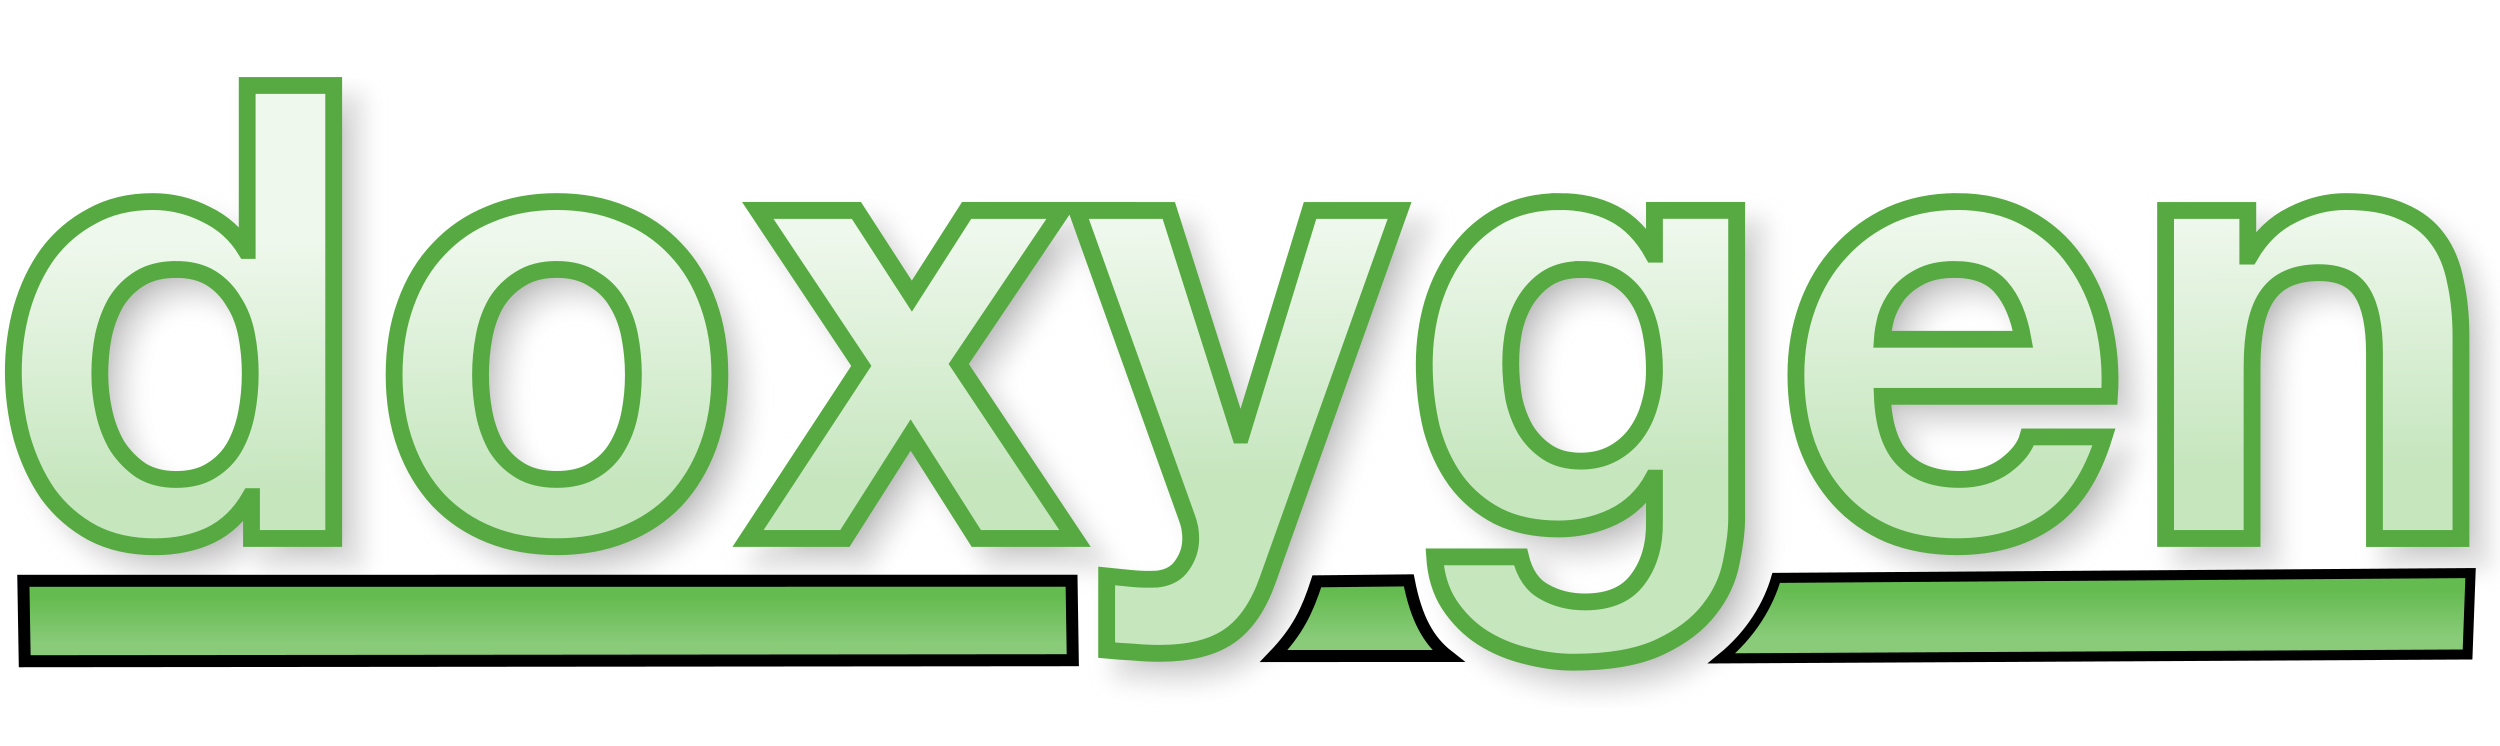
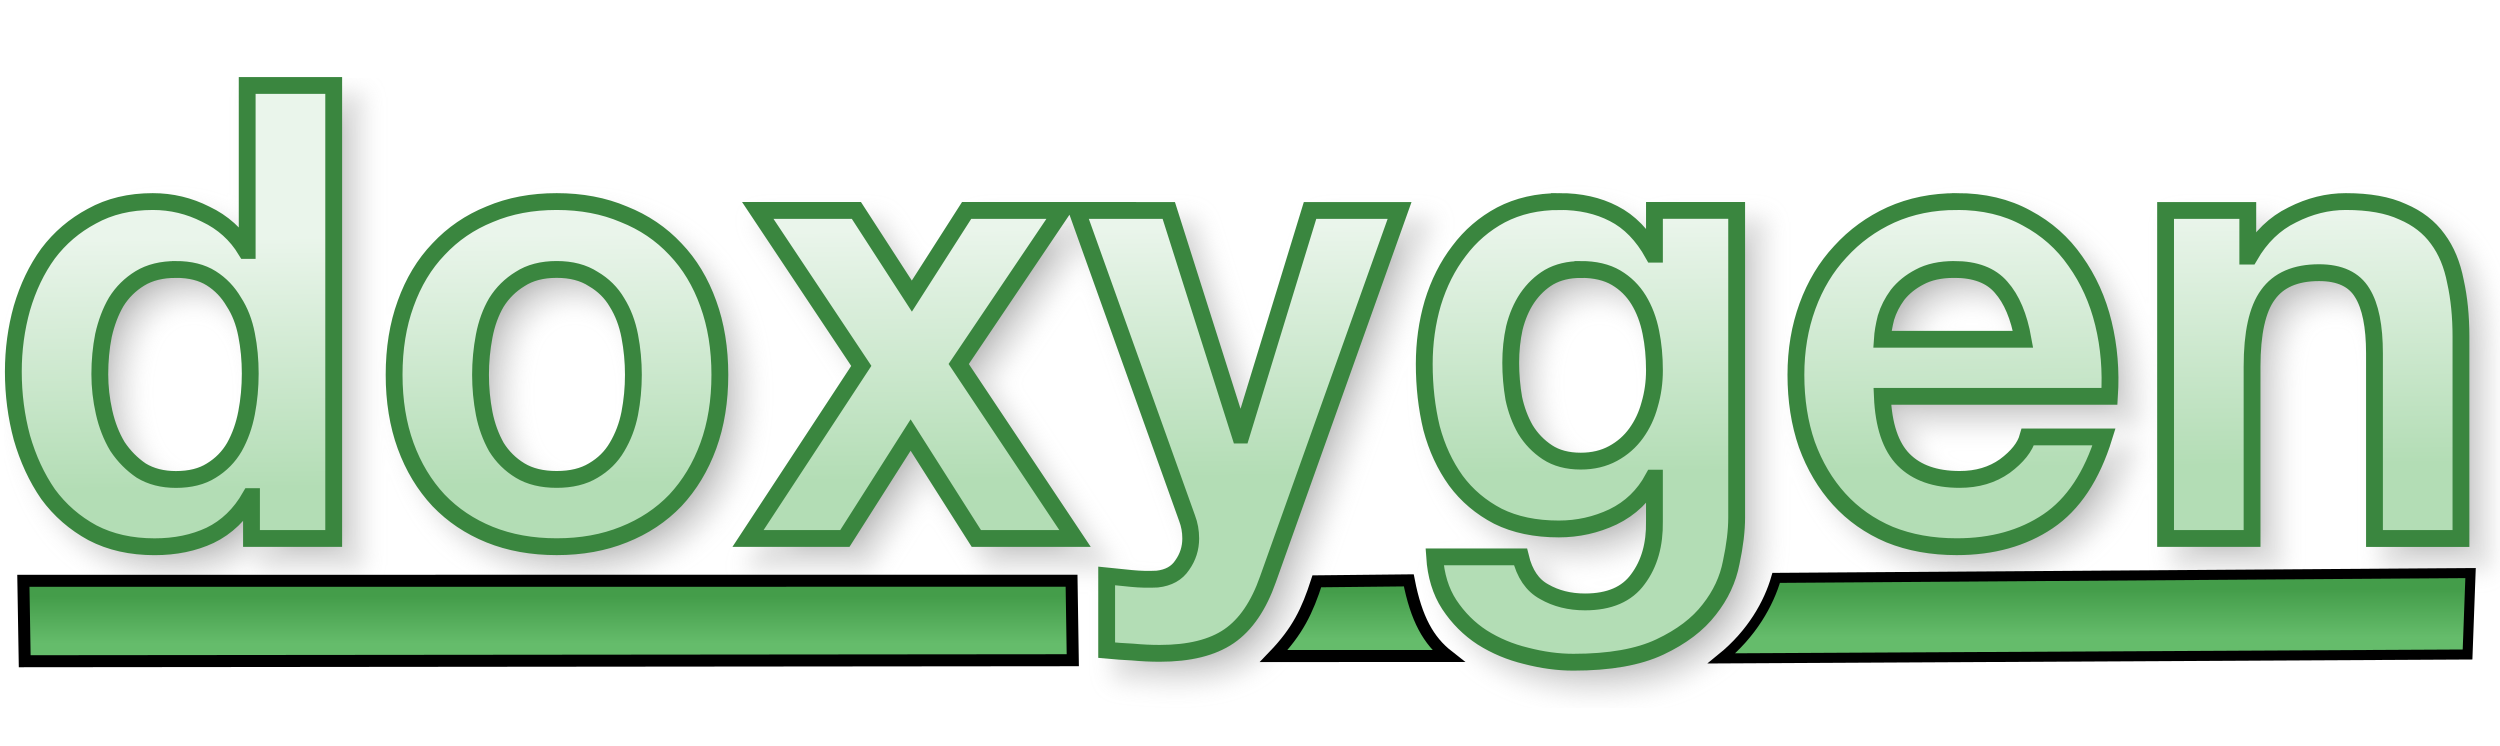
<svg xmlns="http://www.w3.org/2000/svg" xmlns:xlink="http://www.w3.org/1999/xlink" version="1.1" viewBox="0 0 104 31">
  <defs>
    <linearGradient id="a">
-       <stop stop-color="#64BB4F" offset="0" />
-       <stop stop-color="#89CB79" offset="1" />
+       <stop stop-color="#449D4A" offset="0" />
+       <stop stop-color="#65BC6B" offset="1" />
    </linearGradient>
    <linearGradient id="d" x1="31.474" x2="31.474" y1="24.821" y2="26.773" gradientUnits="userSpaceOnUse" xlink:href="#a" />
    <linearGradient id="c" x1="31.474" x2="31.474" y1="24.821" y2="26.773" gradientTransform="matrix(.6816 0 0 1.0248 72.391 -.91809)" gradientUnits="userSpaceOnUse" xlink:href="#a" />
    <linearGradient id="b" x1="56.295" x2="56.295" y1="24.622" y2="26.574" gradientUnits="userSpaceOnUse" xlink:href="#a" />
    <linearGradient id="e" x1="49.067" x2="48.956" y1="19.719" y2="9.523" gradientTransform="matrix(.97968 0 0 1.0207 -.25579 -.25579)" gradientUnits="userSpaceOnUse">
-       <stop stop-color="#C6E6BE" offset="0" />
-       <stop stop-color="#EFF8ED" offset="1" />
+       <stop stop-color="#B3DDB5" offset="0" />
+       <stop stop-color="#EAF5EB" offset="1" />
    </linearGradient>
    <filter id="f" x="-.011" y="-.045" width="1.021" height="1.091" color-interpolation-filters="sRGB">
      <feGaussianBlur stdDeviation="0.453" />
    </filter>
  </defs>
  <g>
    <path transform="translate(-2.5759 -27.848)" d="m13.609 32.203v6.863h-0.051c-0.405-0.669-0.963-1.171-1.672-1.506-0.692-0.352-1.428-0.527-2.205-0.527-0.963 0-1.807 0.203-2.533 0.607-0.726 0.387-1.334 0.906-1.824 1.557-0.473 0.651-0.835 1.409-1.088 2.272-0.236 0.845-0.355 1.724-0.355 2.639 0 0.95 0.119 1.864 0.355 2.744 0.253 0.88 0.615 1.663 1.088 2.35 0.49 0.669 1.107 1.207 1.85 1.611 0.743 0.387 1.604 0.58 2.584 0.58 0.861 0 1.631-0.158 2.307-0.475 0.692-0.334 1.25-0.872 1.672-1.611h0.051v1.742h3.42v-18.846zm12.875 4.83c-1.03 0-1.96 0.175-2.787 0.527-0.828 0.334-1.536 0.82-2.127 1.453-0.591 0.616-1.048 1.372-1.369 2.269-0.321 0.88-0.48 1.866-0.48 2.957s0.16 2.075 0.48 2.955c0.321 0.88 0.778 1.636 1.369 2.269 0.591 0.616 1.299 1.091 2.127 1.426 0.828 0.334 1.757 0.502 2.787 0.502 1.03 0 1.96-0.168 2.787-0.502 0.844-0.334 1.561-0.81 2.152-1.426 0.591-0.633 1.048-1.39 1.369-2.269 0.321-0.88 0.48-1.864 0.48-2.955s-0.16-2.077-0.48-2.957c-0.321-0.897-0.778-1.654-1.369-2.269-0.591-0.633-1.308-1.119-2.152-1.453-0.828-0.352-1.757-0.527-2.787-0.527zm41.715 0c-0.912 0-1.722 0.185-2.432 0.555-0.692 0.37-1.275 0.87-1.748 1.504-0.473 0.616-0.837 1.337-1.09 2.164-0.236 0.809-0.354 1.655-0.354 2.535 0 0.933 0.1 1.821 0.303 2.666 0.22 0.827 0.558 1.556 1.014 2.189 0.456 0.616 1.039 1.109 1.748 1.478 0.709 0.352 1.554 0.529 2.533 0.529 0.794 0 1.545-0.168 2.254-0.502 0.726-0.352 1.283-0.89 1.672-1.611h0.051v1.795c0.017 0.968-0.211 1.769-0.684 2.402-0.456 0.633-1.19 0.951-2.203 0.951-0.642 0-1.208-0.142-1.697-0.424-0.49-0.264-0.819-0.747-0.988-1.451h-3.572c0.051 0.774 0.253 1.435 0.607 1.98 0.372 0.563 0.829 1.019 1.369 1.371 0.557 0.352 1.166 0.607 1.824 0.766 0.676 0.176 1.333 0.266 1.975 0.266 1.503 0 2.703-0.212 3.598-0.635 0.895-0.422 1.58-0.941 2.053-1.557 0.473-0.598 0.777-1.249 0.912-1.953 0.152-0.704 0.227-1.329 0.227-1.875v-12.775h-3.42v1.822h-0.051c-0.439-0.792-0.988-1.355-1.647-1.69-0.642-0.334-1.393-0.502-2.254-0.502zm16.523 0c-0.996 0-1.909 0.185-2.736 0.555-0.811 0.37-1.512 0.88-2.103 1.531-0.591 0.633-1.046 1.39-1.367 2.269s-0.48 1.831-0.48 2.852c0 1.056 0.151 2.022 0.455 2.902 0.321 0.88 0.768 1.636 1.342 2.269 0.574 0.633 1.276 1.127 2.103 1.478 0.828 0.334 1.757 0.502 2.787 0.502 1.486 0 2.752-0.353 3.799-1.057 1.047-0.704 1.825-1.873 2.332-3.51h-3.168c-0.118 0.422-0.439 0.828-0.963 1.215-0.524 0.37-1.147 0.553-1.873 0.553-1.013 0-1.792-0.273-2.332-0.818-0.54-0.545-0.836-1.425-0.887-2.639h9.449c0.068-1.056-0.016-2.067-0.252-3.035-0.236-0.968-0.626-1.829-1.166-2.586-0.524-0.757-1.2-1.355-2.027-1.795-0.828-0.458-1.797-0.688-2.912-0.688zm16.189 0c-0.76 0-1.502 0.185-2.228 0.555-0.726 0.352-1.317 0.923-1.773 1.715h-0.076v-1.9h-3.42v13.646h3.598v-7.152c0-1.39 0.219-2.384 0.658-2.982 0.439-0.616 1.149-0.924 2.129-0.924 0.861 0 1.461 0.281 1.799 0.844 0.338 0.545 0.506 1.382 0.506 2.508v7.707h3.598v-8.393c0-0.845-0.076-1.611-0.229-2.297-0.135-0.704-0.38-1.292-0.734-1.768-0.355-0.493-0.844-0.873-1.469-1.137-0.608-0.282-1.395-0.422-2.357-0.422zm-66.063 0.369 4.307 6.467-4.713 7.18h4.029l2.736-4.303 2.734 4.303h4.106l-4.84-7.258 4.307-6.389h-3.977l-2.279 3.564-2.307-3.564zm13.275 0 4.584 12.803c0.101 0.264 0.152 0.545 0.152 0.844 0 0.405-0.117 0.775-0.354 1.109-0.22 0.334-0.566 0.527-1.039 0.58-0.355 0.018-0.71 0.01-1.065-0.025-0.355-0.035-0.701-0.07-1.039-0.105v3.088c0.372 0.035 0.735 0.061 1.09 0.078 0.372 0.035 0.744 0.053 1.115 0.053 1.233 0 2.194-0.238 2.887-0.713 0.692-0.475 1.233-1.266 1.621-2.375l5.473-15.336h-3.725l-2.861 9.344h-0.051l-2.965-9.344zm-37.48 2.455c0.591 0 1.082 0.123 1.471 0.369 0.388 0.246 0.699 0.572 0.936 0.977 0.253 0.387 0.432 0.845 0.533 1.373 0.101 0.51 0.152 1.048 0.152 1.611 0 0.563-0.051 1.107-0.152 1.635-0.101 0.528-0.271 1.004-0.508 1.426-0.236 0.405-0.556 0.73-0.961 0.977-0.388 0.246-0.88 0.369-1.471 0.369-0.557 0-1.038-0.123-1.443-0.369-0.388-0.264-0.718-0.597-0.988-1.002-0.253-0.422-0.438-0.898-0.557-1.426s-0.178-1.056-0.178-1.584c-1e-7 -0.563 0.051-1.099 0.152-1.609 0.118-0.528 0.295-0.996 0.531-1.4 0.253-0.405 0.583-0.73 0.988-0.977 0.405-0.246 0.903-0.369 1.494-0.369zm15.84 0c0.608 0 1.114 0.133 1.52 0.396 0.422 0.246 0.752 0.572 0.988 0.977 0.253 0.405 0.43 0.871 0.531 1.398 0.101 0.528 0.152 1.066 0.152 1.611 0 0.545-0.051 1.081-0.152 1.609-0.101 0.51-0.278 0.976-0.531 1.398-0.236 0.405-0.566 0.73-0.988 0.977-0.405 0.246-0.912 0.369-1.52 0.369-0.608 0-1.114-0.123-1.52-0.369s-0.735-0.572-0.988-0.977c-0.236-0.422-0.406-0.888-0.508-1.398-0.101-0.528-0.152-1.064-0.152-1.609 0-0.545 0.051-1.083 0.152-1.611 0.101-0.528 0.271-0.994 0.508-1.398 0.253-0.405 0.583-0.73 0.988-0.977 0.405-0.264 0.912-0.396 1.52-0.396zm42.602 0c0.591 0 1.08 0.115 1.469 0.344 0.388 0.229 0.701 0.537 0.938 0.924 0.236 0.387 0.406 0.835 0.508 1.346 0.101 0.493 0.15 1.021 0.15 1.584 0 0.493-0.066 0.968-0.201 1.426-0.118 0.44-0.305 0.836-0.559 1.188-0.253 0.352-0.574 0.633-0.963 0.844-0.388 0.211-0.835 0.318-1.342 0.318-0.557 0-1.021-0.125-1.393-0.371-0.372-0.246-0.676-0.562-0.912-0.949-0.22-0.387-0.381-0.818-0.482-1.293-0.084-0.493-0.127-0.986-0.127-1.478 0-0.51 0.051-0.994 0.152-1.451 0.118-0.475 0.297-0.89 0.533-1.242 0.253-0.37 0.557-0.66 0.912-0.871 0.372-0.211 0.81-0.316 1.316-0.316zm15.535 0c0.878 0 1.529 0.248 1.951 0.74 0.439 0.493 0.743 1.214 0.912 2.164h-5.854c0.017-0.264 0.068-0.564 0.152-0.898 0.101-0.334 0.263-0.65 0.482-0.949 0.236-0.299 0.541-0.547 0.912-0.74 0.388-0.211 0.869-0.316 1.443-0.316z" filter="url(#f)" opacity=".3" stroke="#969696" />
    <path d="m0.972 24.161 43.605-0.002 0.051 3.306-43.6 0.042z" fill="url(#d)" stroke="#000" stroke-width=".5" />
-     <path d="m10.283 3.555v6.863h-0.051c-0.405-0.669-0.963-1.171-1.672-1.506-0.692-0.352-1.428-0.527-2.205-0.527-0.963 0-1.807 0.203-2.533 0.607-0.726 0.387-1.334 0.906-1.824 1.557-0.473 0.651-0.835 1.409-1.088 2.272-0.236 0.845-0.355 1.724-0.355 2.639 0 0.95 0.119 1.864 0.355 2.744 0.253 0.88 0.615 1.663 1.088 2.35 0.49 0.669 1.107 1.207 1.85 1.611 0.743 0.387 1.604 0.58 2.584 0.58 0.861 0 1.631-0.158 2.307-0.475 0.692-0.334 1.25-0.872 1.672-1.611h0.051v1.742h3.42v-18.846zm12.875 4.83c-1.03 0-1.96 0.175-2.787 0.527-0.828 0.334-1.536 0.82-2.127 1.453-0.591 0.616-1.048 1.372-1.369 2.269-0.321 0.88-0.48 1.866-0.48 2.957s0.16 2.075 0.48 2.955c0.321 0.88 0.778 1.636 1.369 2.269 0.591 0.616 1.299 1.091 2.127 1.426 0.828 0.334 1.757 0.502 2.787 0.502 1.03 0 1.96-0.168 2.787-0.502 0.844-0.334 1.561-0.81 2.152-1.426 0.591-0.633 1.048-1.39 1.369-2.269 0.321-0.88 0.48-1.864 0.48-2.955s-0.16-2.077-0.48-2.957c-0.321-0.897-0.778-1.654-1.369-2.269-0.591-0.633-1.308-1.119-2.152-1.453-0.828-0.352-1.757-0.527-2.787-0.527zm41.715 0c-0.912 0-1.722 0.185-2.432 0.555-0.692 0.37-1.275 0.87-1.748 1.504-0.473 0.616-0.837 1.337-1.09 2.164-0.236 0.809-0.354 1.655-0.354 2.535 0 0.933 0.1 1.821 0.303 2.666 0.22 0.827 0.558 1.556 1.014 2.189 0.456 0.616 1.039 1.109 1.748 1.478 0.709 0.352 1.554 0.529 2.533 0.529 0.794 0 1.545-0.168 2.254-0.502 0.726-0.352 1.283-0.89 1.672-1.611h0.051v1.795c0.017 0.968-0.211 1.769-0.684 2.402-0.456 0.633-1.19 0.951-2.203 0.951-0.642 0-1.208-0.142-1.697-0.424-0.49-0.264-0.819-0.747-0.988-1.451h-3.572c0.051 0.774 0.253 1.435 0.607 1.98 0.372 0.563 0.829 1.019 1.369 1.371 0.557 0.352 1.166 0.607 1.824 0.766 0.676 0.176 1.333 0.266 1.975 0.266 1.503 0 2.703-0.212 3.598-0.635 0.895-0.422 1.58-0.941 2.053-1.557 0.473-0.598 0.777-1.249 0.912-1.953 0.152-0.704 0.227-1.329 0.227-1.875v-12.775h-3.42v1.822h-0.051c-0.439-0.792-0.988-1.355-1.647-1.69-0.642-0.334-1.393-0.502-2.254-0.502zm16.523 0c-0.996 0-1.909 0.185-2.736 0.555-0.811 0.37-1.512 0.88-2.103 1.531-0.591 0.633-1.046 1.39-1.367 2.269s-0.48 1.831-0.48 2.852c0 1.056 0.151 2.022 0.455 2.902 0.321 0.88 0.768 1.636 1.342 2.269 0.574 0.633 1.276 1.127 2.103 1.478 0.828 0.334 1.757 0.502 2.787 0.502 1.486 0 2.752-0.353 3.799-1.057 1.047-0.704 1.825-1.873 2.332-3.51h-3.168c-0.118 0.422-0.439 0.828-0.963 1.215-0.524 0.37-1.147 0.553-1.873 0.553-1.013 0-1.792-0.273-2.332-0.818-0.54-0.545-0.836-1.425-0.887-2.639h9.449c0.068-1.056-0.016-2.067-0.252-3.035-0.236-0.968-0.626-1.829-1.166-2.586-0.524-0.757-1.2-1.355-2.027-1.795-0.828-0.458-1.797-0.688-2.912-0.688zm16.189 0c-0.76 0-1.502 0.185-2.228 0.555-0.726 0.352-1.317 0.923-1.773 1.715h-0.076v-1.9h-3.42v13.646h3.598v-7.152c0-1.39 0.219-2.384 0.658-2.982 0.439-0.616 1.149-0.924 2.129-0.924 0.861 0 1.461 0.281 1.799 0.844 0.338 0.545 0.506 1.382 0.506 2.508v7.707h3.598v-8.393c0-0.845-0.076-1.611-0.229-2.297-0.135-0.704-0.38-1.292-0.734-1.768-0.355-0.493-0.844-0.873-1.469-1.137-0.608-0.282-1.395-0.422-2.357-0.422zm-66.062 0.369 4.307 6.467-4.713 7.18h4.029l2.736-4.303 2.734 4.303h4.106l-4.84-7.258 4.307-6.389h-3.977l-2.279 3.564-2.307-3.564zm13.275 0 4.584 12.803c0.101 0.264 0.152 0.545 0.152 0.844 0 0.405-0.117 0.775-0.354 1.109-0.22 0.334-0.566 0.527-1.039 0.58-0.355 0.018-0.71 0.01-1.065-0.025-0.355-0.035-0.701-0.07-1.039-0.105v3.088c0.372 0.035 0.735 0.061 1.09 0.078 0.372 0.035 0.744 0.053 1.115 0.053 1.233 0 2.194-0.238 2.887-0.713 0.692-0.475 1.233-1.266 1.621-2.375l5.473-15.336h-3.725l-2.861 9.344h-0.051l-2.965-9.344zm-37.48 2.455c0.591 0 1.082 0.123 1.471 0.369s0.699 0.572 0.936 0.977c0.253 0.387 0.432 0.845 0.533 1.373 0.101 0.51 0.152 1.048 0.152 1.611 0 0.563-0.051 1.107-0.152 1.635-0.101 0.528-0.271 1.004-0.508 1.426-0.236 0.405-0.556 0.73-0.961 0.977-0.388 0.246-0.88 0.369-1.471 0.369-0.557 0-1.038-0.123-1.443-0.369-0.388-0.264-0.718-0.597-0.988-1.002-0.253-0.422-0.438-0.898-0.557-1.426s-0.178-1.056-0.178-1.584c-1e-7 -0.563 0.051-1.099 0.152-1.609 0.118-0.528 0.295-0.996 0.531-1.4 0.253-0.405 0.583-0.73 0.988-0.977 0.405-0.246 0.903-0.369 1.494-0.369zm15.84 0c0.608 0 1.114 0.133 1.52 0.396 0.422 0.246 0.752 0.572 0.988 0.977 0.253 0.405 0.43 0.871 0.531 1.398 0.101 0.528 0.152 1.066 0.152 1.611 0 0.545-0.051 1.081-0.152 1.609-0.101 0.51-0.278 0.976-0.531 1.398-0.236 0.405-0.566 0.73-0.988 0.977-0.405 0.246-0.912 0.369-1.52 0.369-0.608 0-1.114-0.123-1.52-0.369s-0.735-0.572-0.988-0.977c-0.236-0.422-0.406-0.888-0.508-1.398-0.101-0.528-0.152-1.064-0.152-1.609 0-0.545 0.051-1.083 0.152-1.611 0.101-0.528 0.271-0.994 0.508-1.398 0.253-0.405 0.583-0.73 0.988-0.977 0.405-0.264 0.912-0.396 1.52-0.396zm42.602 0c0.591 0 1.08 0.115 1.469 0.344 0.388 0.229 0.701 0.537 0.938 0.924 0.236 0.387 0.406 0.835 0.508 1.346 0.101 0.493 0.15 1.021 0.15 1.584 0 0.493-0.066 0.968-0.201 1.426-0.118 0.44-0.305 0.836-0.559 1.188-0.253 0.352-0.574 0.633-0.963 0.844-0.388 0.211-0.835 0.318-1.342 0.318-0.557 0-1.021-0.125-1.393-0.371-0.372-0.246-0.676-0.562-0.912-0.949-0.22-0.387-0.381-0.818-0.482-1.293-0.084-0.493-0.127-0.986-0.127-1.478 0-0.51 0.051-0.994 0.152-1.451 0.118-0.475 0.297-0.89 0.533-1.242 0.253-0.37 0.557-0.66 0.912-0.871 0.372-0.211 0.81-0.316 1.316-0.316zm15.535 0c0.878 0 1.529 0.248 1.951 0.74 0.439 0.493 0.743 1.214 0.912 2.164h-5.854c0.017-0.264 0.068-0.564 0.152-0.898 0.101-0.334 0.263-0.65 0.482-0.949 0.236-0.299 0.541-0.547 0.912-0.74 0.388-0.211 0.869-0.316 1.443-0.316z" fill="url(#e)" stroke="#56AA41" stroke-width=".7" />
+     <path d="m10.283 3.555v6.863h-0.051c-0.405-0.669-0.963-1.171-1.672-1.506-0.692-0.352-1.428-0.527-2.205-0.527-0.963 0-1.807 0.203-2.533 0.607-0.726 0.387-1.334 0.906-1.824 1.557-0.473 0.651-0.835 1.409-1.088 2.272-0.236 0.845-0.355 1.724-0.355 2.639 0 0.95 0.119 1.864 0.355 2.744 0.253 0.88 0.615 1.663 1.088 2.35 0.49 0.669 1.107 1.207 1.85 1.611 0.743 0.387 1.604 0.58 2.584 0.58 0.861 0 1.631-0.158 2.307-0.475 0.692-0.334 1.25-0.872 1.672-1.611h0.051v1.742h3.42v-18.846zm12.875 4.83c-1.03 0-1.96 0.175-2.787 0.527-0.828 0.334-1.536 0.82-2.127 1.453-0.591 0.616-1.048 1.372-1.369 2.269-0.321 0.88-0.48 1.866-0.48 2.957s0.16 2.075 0.48 2.955c0.321 0.88 0.778 1.636 1.369 2.269 0.591 0.616 1.299 1.091 2.127 1.426 0.828 0.334 1.757 0.502 2.787 0.502 1.03 0 1.96-0.168 2.787-0.502 0.844-0.334 1.561-0.81 2.152-1.426 0.591-0.633 1.048-1.39 1.369-2.269 0.321-0.88 0.48-1.864 0.48-2.955s-0.16-2.077-0.48-2.957c-0.321-0.897-0.778-1.654-1.369-2.269-0.591-0.633-1.308-1.119-2.152-1.453-0.828-0.352-1.757-0.527-2.787-0.527zm41.715 0c-0.912 0-1.722 0.185-2.432 0.555-0.692 0.37-1.275 0.87-1.748 1.504-0.473 0.616-0.837 1.337-1.09 2.164-0.236 0.809-0.354 1.655-0.354 2.535 0 0.933 0.1 1.821 0.303 2.666 0.22 0.827 0.558 1.556 1.014 2.189 0.456 0.616 1.039 1.109 1.748 1.478 0.709 0.352 1.554 0.529 2.533 0.529 0.794 0 1.545-0.168 2.254-0.502 0.726-0.352 1.283-0.89 1.672-1.611h0.051v1.795c0.017 0.968-0.211 1.769-0.684 2.402-0.456 0.633-1.19 0.951-2.203 0.951-0.642 0-1.208-0.142-1.697-0.424-0.49-0.264-0.819-0.747-0.988-1.451h-3.572c0.051 0.774 0.253 1.435 0.607 1.98 0.372 0.563 0.829 1.019 1.369 1.371 0.557 0.352 1.166 0.607 1.824 0.766 0.676 0.176 1.333 0.266 1.975 0.266 1.503 0 2.703-0.212 3.598-0.635 0.895-0.422 1.58-0.941 2.053-1.557 0.473-0.598 0.777-1.249 0.912-1.953 0.152-0.704 0.227-1.329 0.227-1.875v-12.775h-3.42v1.822h-0.051c-0.439-0.792-0.988-1.355-1.647-1.69-0.642-0.334-1.393-0.502-2.254-0.502zm16.523 0c-0.996 0-1.909 0.185-2.736 0.555-0.811 0.37-1.512 0.88-2.103 1.531-0.591 0.633-1.046 1.39-1.367 2.269s-0.48 1.831-0.48 2.852c0 1.056 0.151 2.022 0.455 2.902 0.321 0.88 0.768 1.636 1.342 2.269 0.574 0.633 1.276 1.127 2.103 1.478 0.828 0.334 1.757 0.502 2.787 0.502 1.486 0 2.752-0.353 3.799-1.057 1.047-0.704 1.825-1.873 2.332-3.51h-3.168c-0.118 0.422-0.439 0.828-0.963 1.215-0.524 0.37-1.147 0.553-1.873 0.553-1.013 0-1.792-0.273-2.332-0.818-0.54-0.545-0.836-1.425-0.887-2.639h9.449c0.068-1.056-0.016-2.067-0.252-3.035-0.236-0.968-0.626-1.829-1.166-2.586-0.524-0.757-1.2-1.355-2.027-1.795-0.828-0.458-1.797-0.688-2.912-0.688zm16.189 0c-0.76 0-1.502 0.185-2.228 0.555-0.726 0.352-1.317 0.923-1.773 1.715h-0.076v-1.9h-3.42v13.646h3.598v-7.152c0-1.39 0.219-2.384 0.658-2.982 0.439-0.616 1.149-0.924 2.129-0.924 0.861 0 1.461 0.281 1.799 0.844 0.338 0.545 0.506 1.382 0.506 2.508v7.707h3.598v-8.393c0-0.845-0.076-1.611-0.229-2.297-0.135-0.704-0.38-1.292-0.734-1.768-0.355-0.493-0.844-0.873-1.469-1.137-0.608-0.282-1.395-0.422-2.357-0.422zm-66.062 0.369 4.307 6.467-4.713 7.18h4.029l2.736-4.303 2.734 4.303h4.106l-4.84-7.258 4.307-6.389h-3.977l-2.279 3.564-2.307-3.564zm13.275 0 4.584 12.803c0.101 0.264 0.152 0.545 0.152 0.844 0 0.405-0.117 0.775-0.354 1.109-0.22 0.334-0.566 0.527-1.039 0.58-0.355 0.018-0.71 0.01-1.065-0.025-0.355-0.035-0.701-0.07-1.039-0.105v3.088c0.372 0.035 0.735 0.061 1.09 0.078 0.372 0.035 0.744 0.053 1.115 0.053 1.233 0 2.194-0.238 2.887-0.713 0.692-0.475 1.233-1.266 1.621-2.375l5.473-15.336h-3.725l-2.861 9.344h-0.051l-2.965-9.344zm-37.48 2.455c0.591 0 1.082 0.123 1.471 0.369s0.699 0.572 0.936 0.977c0.253 0.387 0.432 0.845 0.533 1.373 0.101 0.51 0.152 1.048 0.152 1.611 0 0.563-0.051 1.107-0.152 1.635-0.101 0.528-0.271 1.004-0.508 1.426-0.236 0.405-0.556 0.73-0.961 0.977-0.388 0.246-0.88 0.369-1.471 0.369-0.557 0-1.038-0.123-1.443-0.369-0.388-0.264-0.718-0.597-0.988-1.002-0.253-0.422-0.438-0.898-0.557-1.426s-0.178-1.056-0.178-1.584c-1e-7 -0.563 0.051-1.099 0.152-1.609 0.118-0.528 0.295-0.996 0.531-1.4 0.253-0.405 0.583-0.73 0.988-0.977 0.405-0.246 0.903-0.369 1.494-0.369zm15.84 0c0.608 0 1.114 0.133 1.52 0.396 0.422 0.246 0.752 0.572 0.988 0.977 0.253 0.405 0.43 0.871 0.531 1.398 0.101 0.528 0.152 1.066 0.152 1.611 0 0.545-0.051 1.081-0.152 1.609-0.101 0.51-0.278 0.976-0.531 1.398-0.236 0.405-0.566 0.73-0.988 0.977-0.405 0.246-0.912 0.369-1.52 0.369-0.608 0-1.114-0.123-1.52-0.369s-0.735-0.572-0.988-0.977c-0.236-0.422-0.406-0.888-0.508-1.398-0.101-0.528-0.152-1.064-0.152-1.609 0-0.545 0.051-1.083 0.152-1.611 0.101-0.528 0.271-0.994 0.508-1.398 0.253-0.405 0.583-0.73 0.988-0.977 0.405-0.264 0.912-0.396 1.52-0.396zm42.602 0c0.591 0 1.08 0.115 1.469 0.344 0.388 0.229 0.701 0.537 0.938 0.924 0.236 0.387 0.406 0.835 0.508 1.346 0.101 0.493 0.15 1.021 0.15 1.584 0 0.493-0.066 0.968-0.201 1.426-0.118 0.44-0.305 0.836-0.559 1.188-0.253 0.352-0.574 0.633-0.963 0.844-0.388 0.211-0.835 0.318-1.342 0.318-0.557 0-1.021-0.125-1.393-0.371-0.372-0.246-0.676-0.562-0.912-0.949-0.22-0.387-0.381-0.818-0.482-1.293-0.084-0.493-0.127-0.986-0.127-1.478 0-0.51 0.051-0.994 0.152-1.451 0.118-0.475 0.297-0.89 0.533-1.242 0.253-0.37 0.557-0.66 0.912-0.871 0.372-0.211 0.81-0.316 1.316-0.316zm15.535 0c0.878 0 1.529 0.248 1.951 0.74 0.439 0.493 0.743 1.214 0.912 2.164h-5.854c0.017-0.264 0.068-0.564 0.152-0.898 0.101-0.334 0.263-0.65 0.482-0.949 0.236-0.299 0.541-0.547 0.912-0.74 0.388-0.211 0.869-0.316 1.443-0.316z" fill="url(#e)" stroke="#3A863F" stroke-width=".7" />
    <path d="m52.988 27.291c0.996-1.036 1.394-1.873 1.793-3.108l3.825-0.04c0.311 1.61 0.824 2.514 1.633 3.147z" fill="url(#b)" stroke="#000" stroke-width=".5" />
    <path d="m73.89 24.04 28.885-0.201-0.125 3.388-31.033 0.162c1.262-1.023 1.966-2.286 2.272-3.349z" fill="url(#c)" stroke="#000" stroke-width=".418" />
  </g>
</svg>
